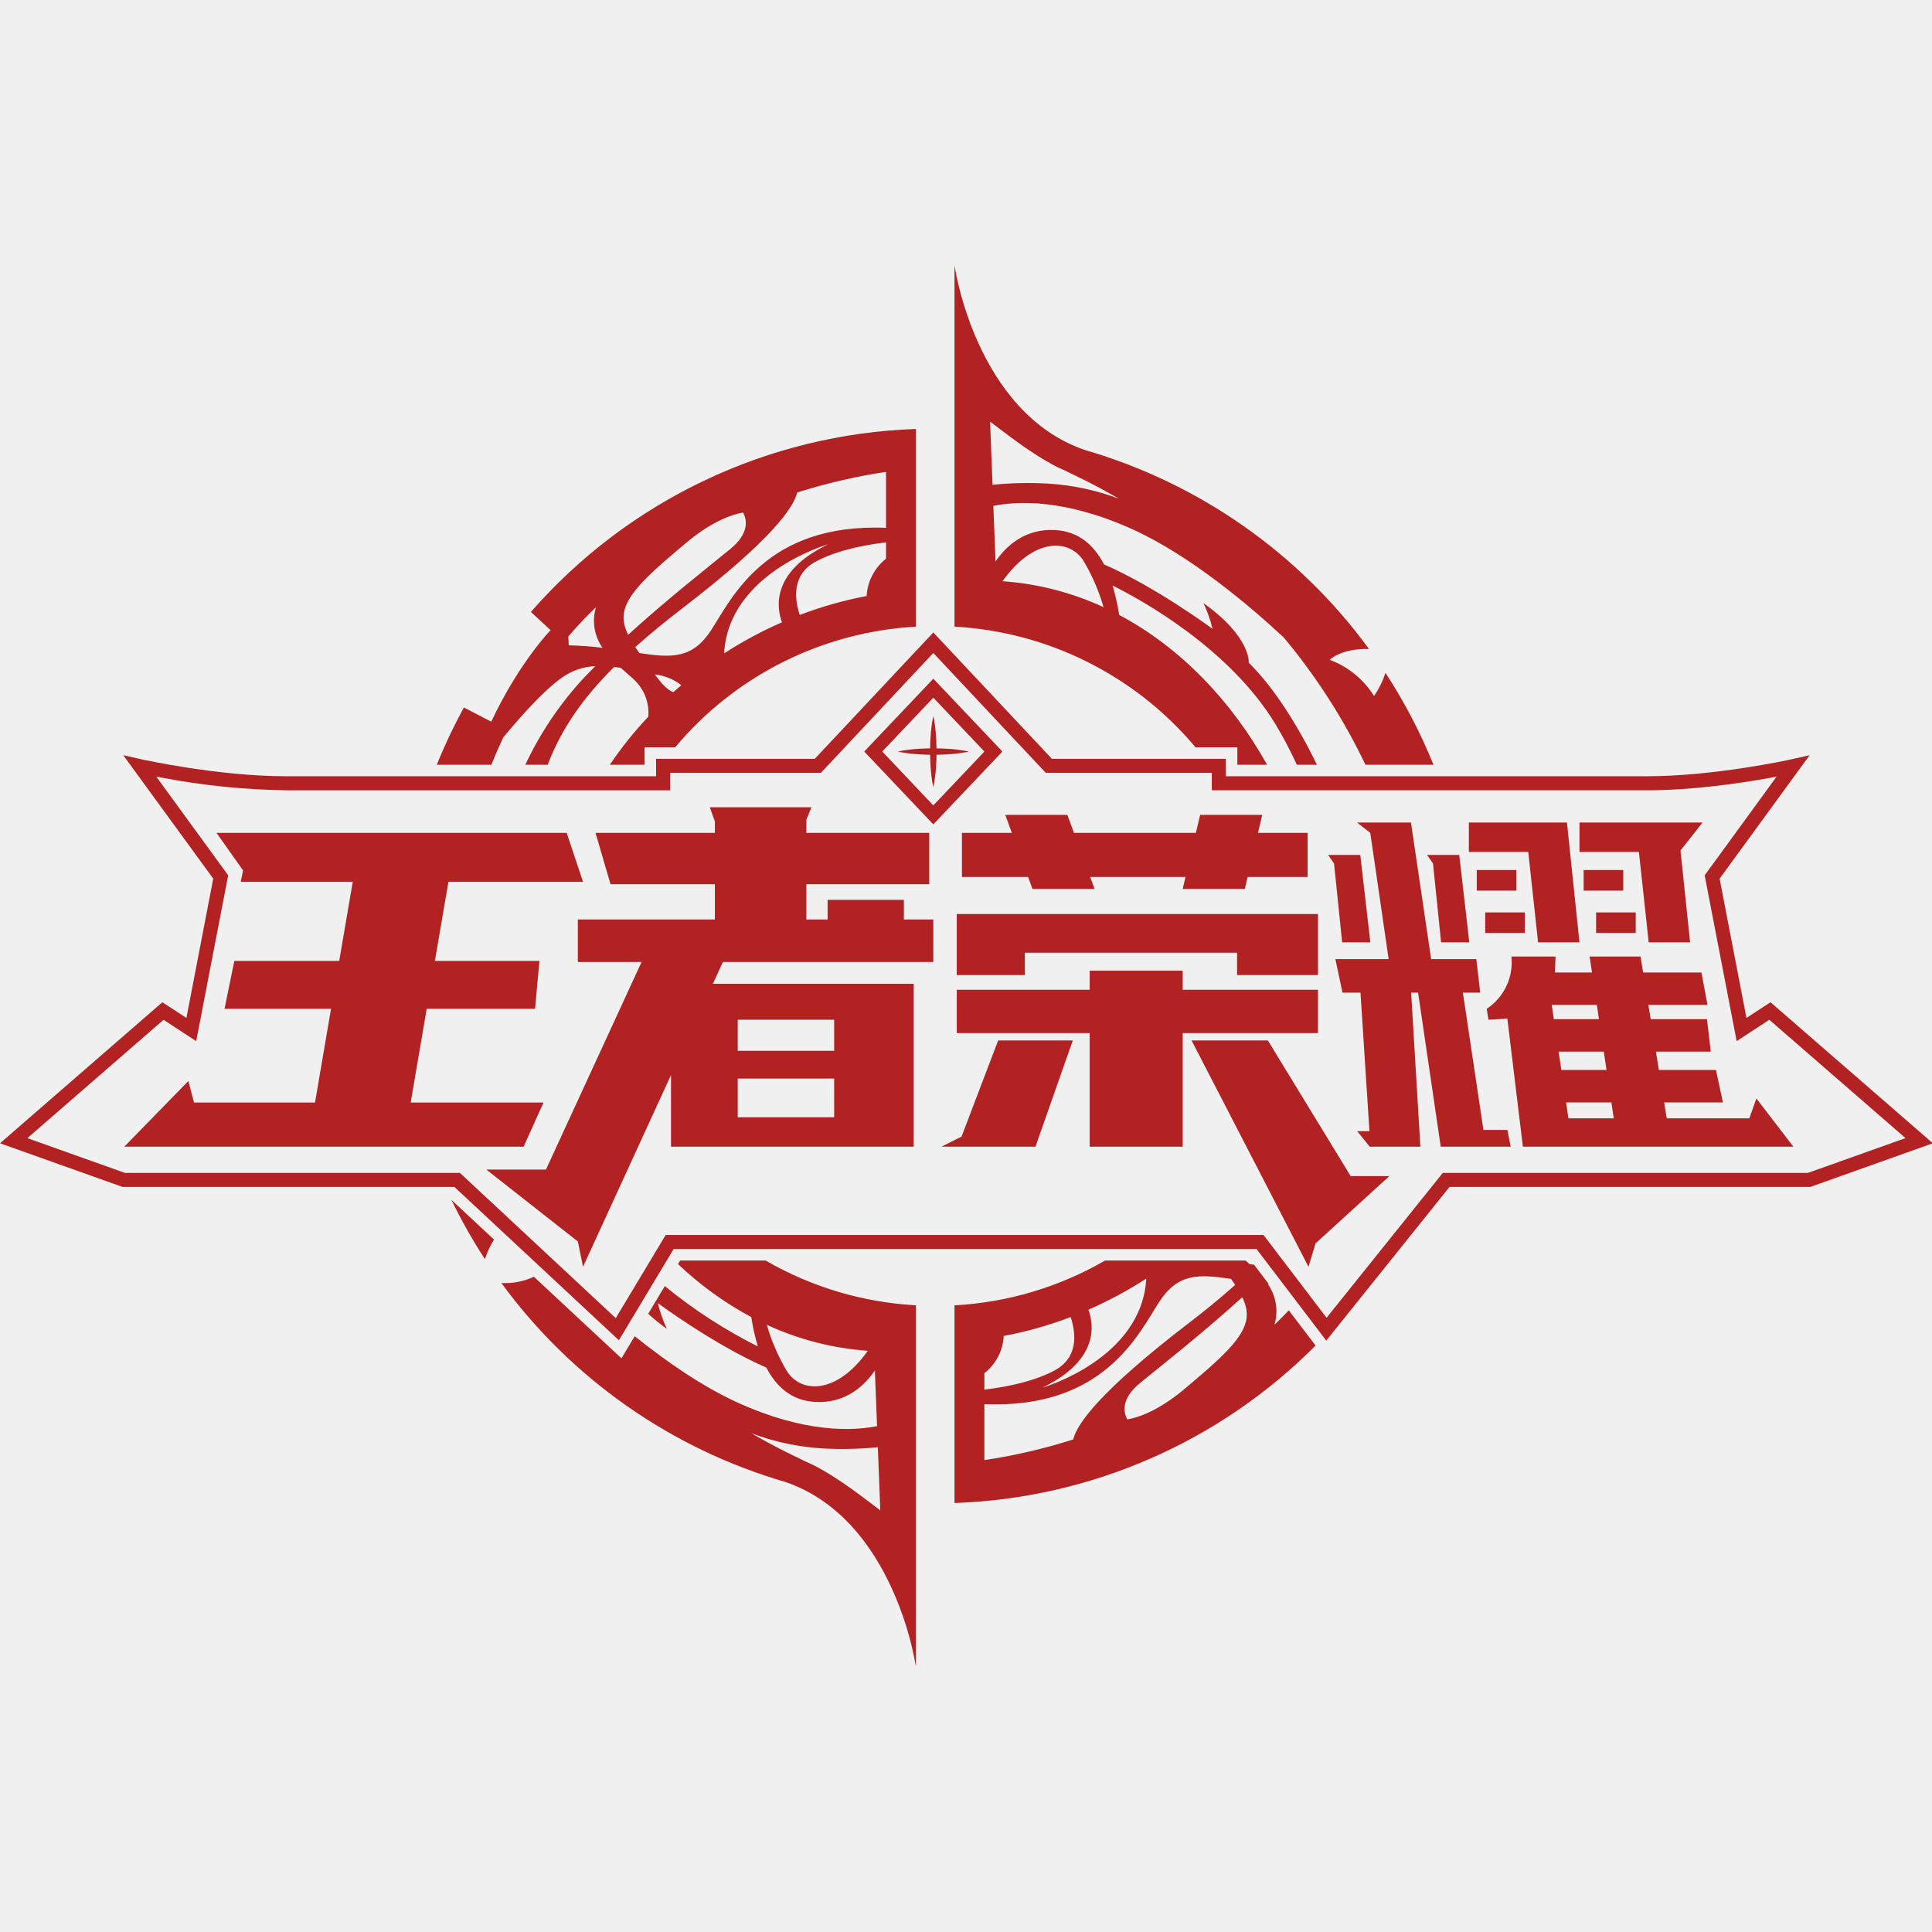
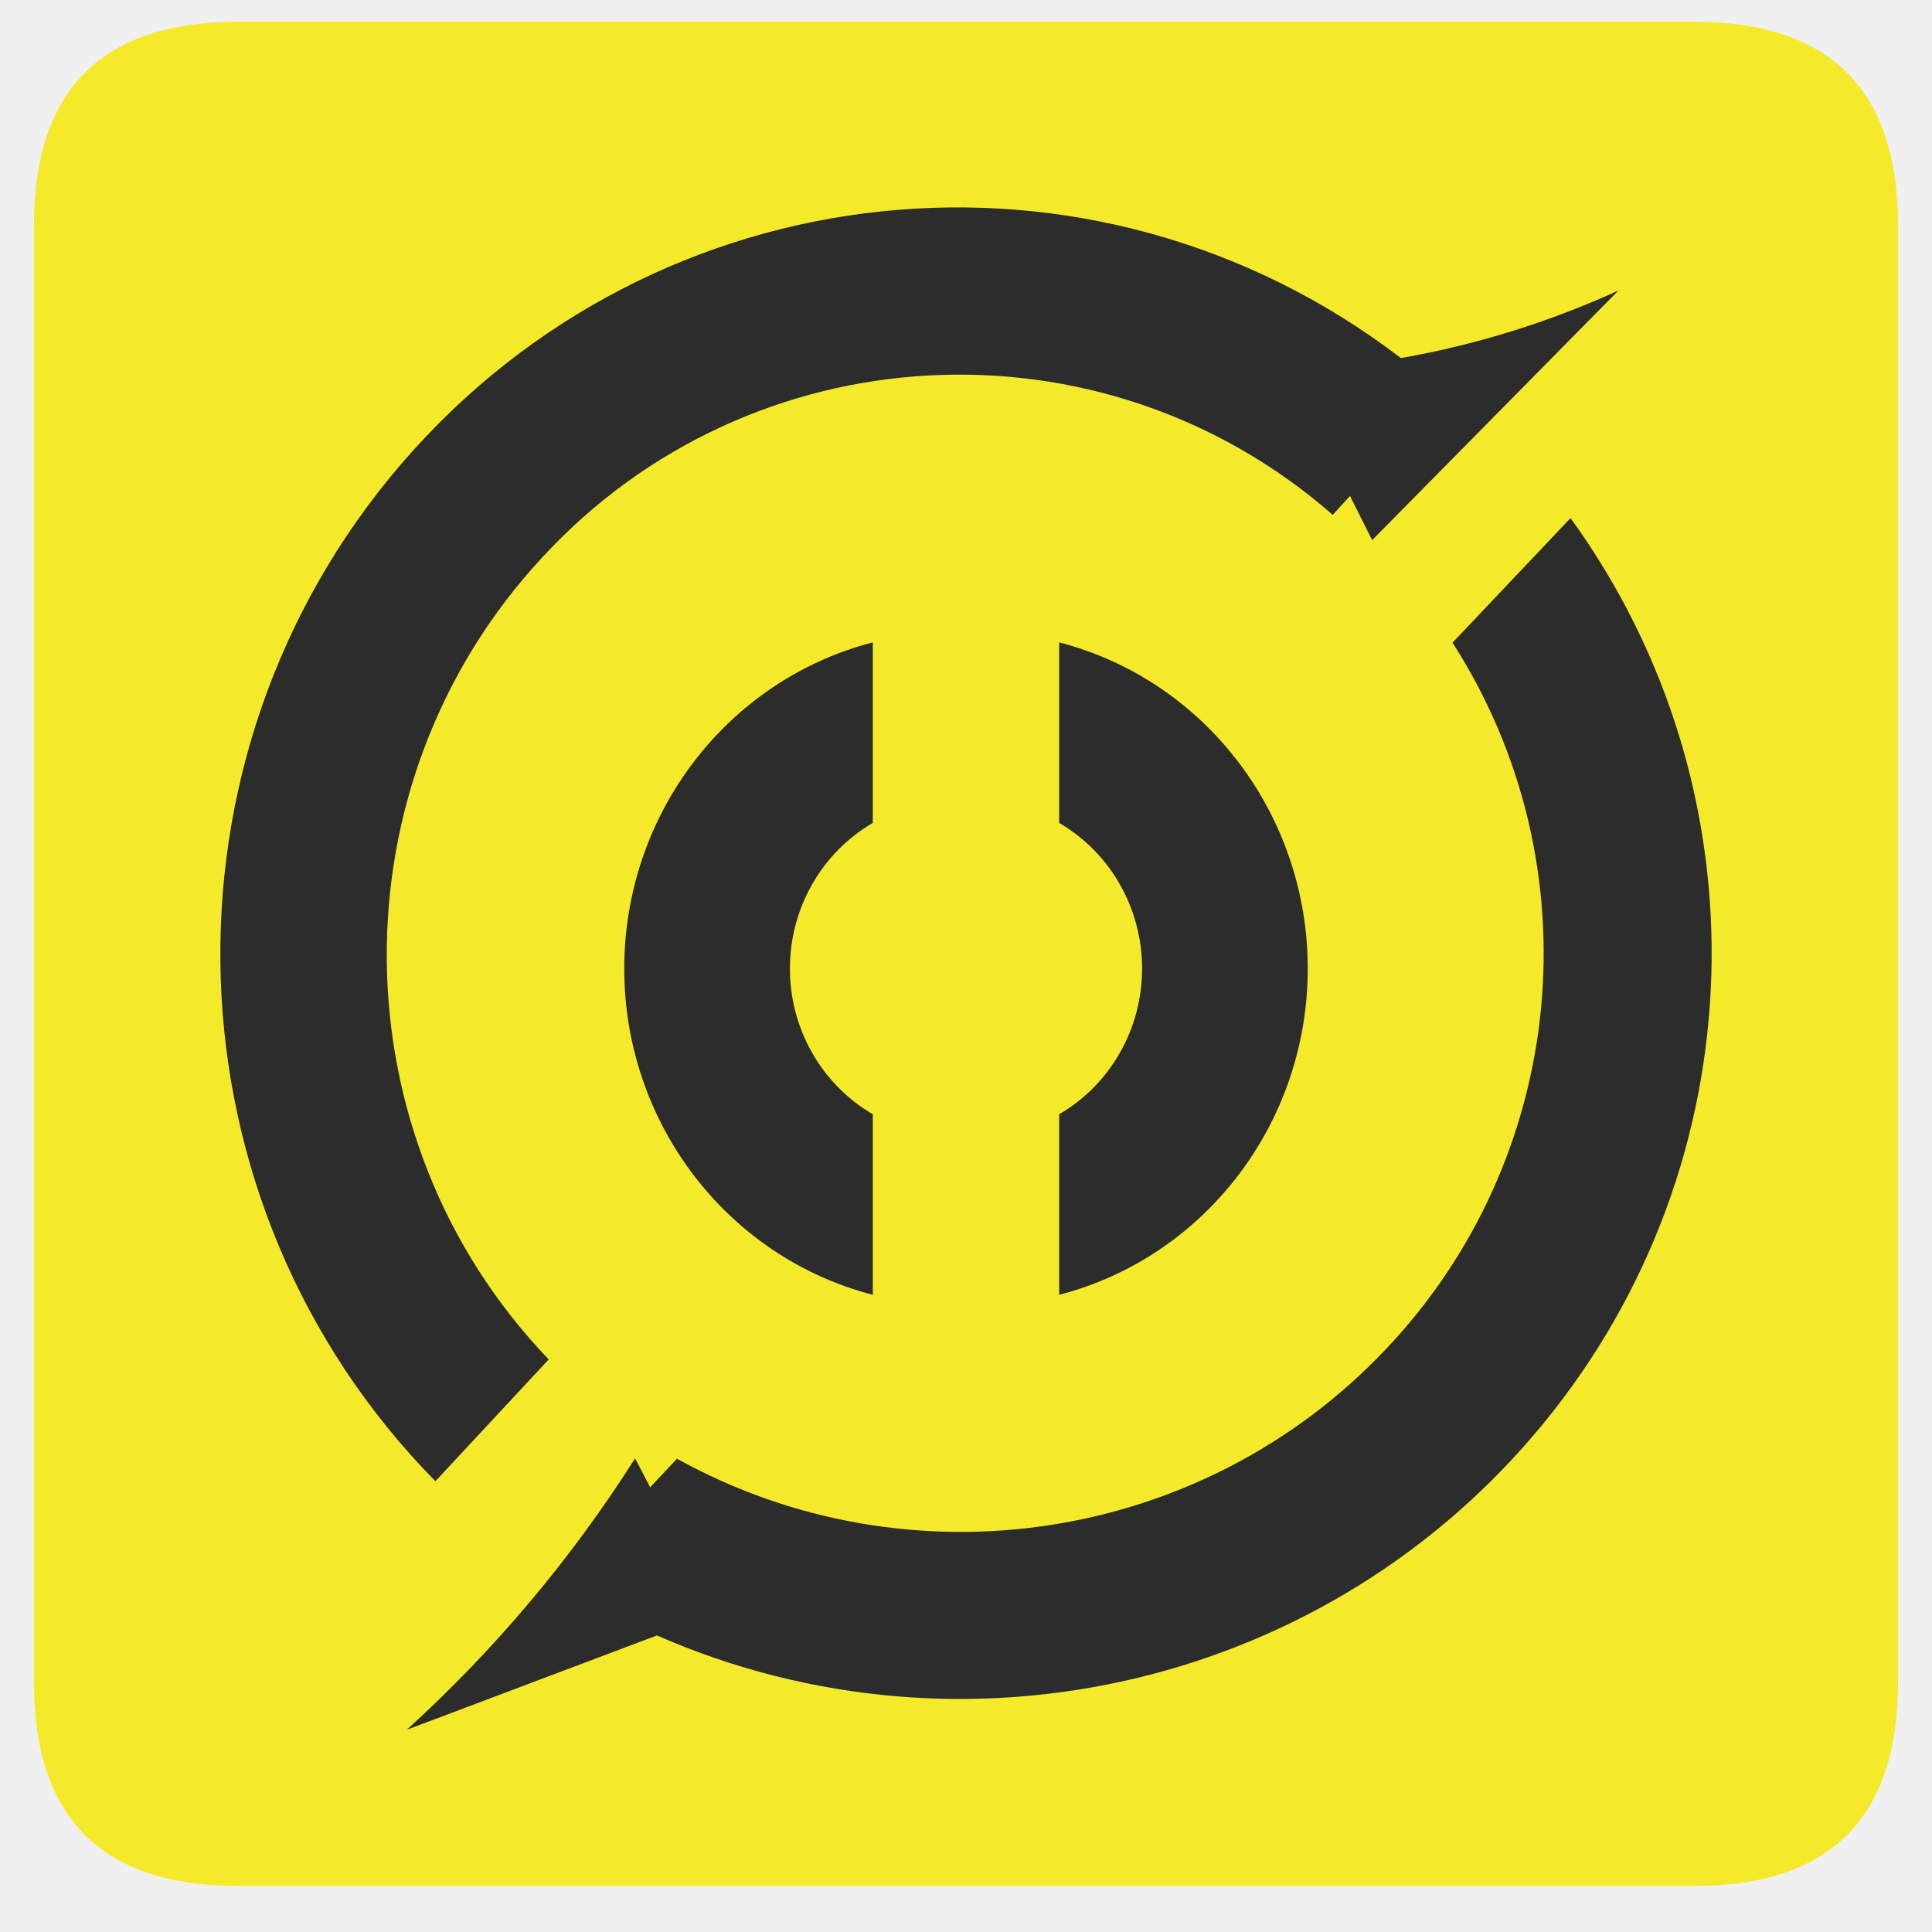
- <svg xmlns="http://www.w3.org/2000/svg" t="1733555466374" class="icon" viewBox="0 0 1412 1024" version="1.1" p-id="3946" width="256" height="256">
-   <path d="M559.574 727.279h-62.498l-1.553 2.58a245.595 245.595 0 0 0 53.515 38.703 163.213 163.213 0 0 0 4.802 21.478 367.943 367.943 0 0 1-67.969-44.102l-12.136 20.235a137.132 137.132 0 0 0 13.642 10.99 100.34 100.34 0 0 1-6.594-18.778s41.378 30.652 79.269 47.088c6.952 13.307 17.894 24.129 35.597 25.133 22.815 1.338 36.648-12.543 43.744-22.983l1.601 40.662c-17.775 3.512-52.225 5.256-101.726-17.13-26.232-11.898-52.822-30.484-75.375-48.593l-9.7 16.174-64.003-59.631a49.215 49.215 0 0 1-23.771 4.563 392.969 392.969 0 0 0 207.585 145.422c40.017 13.713 63.883 47.423 77.716 77.716a233.33 233.33 0 0 1 17.679 57.194v-264.015a246.649 246.649 0 0 1-109.825-32.706z m15.577 80.893a143.678 143.678 0 0 1-14.717-33.925 210.586 210.586 0 0 0 73.822 18.969c-22.672 31.966-48.713 31.249-59.105 14.955z m19.327 68.566l-6.474-2.939-13.904-6.809c-8.529-4.253-16.747-8.768-24.822-13.45a177.251 177.251 0 0 0 51.986 11.037 258.735 258.735 0 0 0 40.303-0.884l1.792 46.133c-11.324-8.338-28.454-22.481-48.88-33.088zM354.395 726.209a66.602 66.602 0 0 1 6.649-14.265l-31.127-29.006a392.732 392.732 0 0 0 24.478 43.271zM388.016 253.219l14.37 13.352s-22.995 23.592-43.359 66.848l-19.963-10.347a388.272 388.272 0 0 0-19.829 41.856h39.921c2.676-6.761 5.567-13.4 8.648-19.97 12.28-14.862 29.003-33.71 42.334-43.314a45.617 45.617 0 0 1 24.942-8.816 411.264 411.264 0 0 0-7.908 8.097 248.701 248.701 0 0 0-43.242 64.003h16.341c9.915-25.847 25.085-48.116 48.57-71.502 1.648 0.189 3.273 0.454 4.898 0.738 3.679 3.299 7.311 6.309 10.321 9.198a33.284 33.284 0 0 1 9.747 26.401 282.296 282.296 0 0 0-28.143 35.165h25.42v-12.755h22.338a247.695 247.695 0 0 1 175.978-88.182V119.503a391.566 391.566 0 0 0-281.383 133.716z m27.665 24.414l-0.334-6.45q5.698-6.689 11.826-13.071a250.708 250.708 0 0 1 8.362-8.266 34.551 34.551 0 0 0 4.802 29.603 245.024 245.024 0 0 0-24.655-1.816z m43.361-7.69c-5.686-11.828-4.348-20.978 6.785-34.309 9.222-11.035 25.921-24.677 37.46-34.424 16.962-13.737 30.914-19.16 39.826-20.594 2.819 5.304 4.659 15.123-9.413 26.662-15.409 12.612-45.488 36.12-74.658 62.665z m32.993 41.926c-4.706-1.911-8.457-6.164-13.474-12.973a39.044 39.044 0 0 1 19.423 7.884c-1.959 1.672-3.966 3.347-5.949 5.089z m79.46-51.076a294.877 294.877 0 0 0-42.262 22.718c3.201-58.004 73.75-79.03 75.948-79.673-42.239 20.307-37.437 46.849-33.686 56.955z m76.044-46.47a37.542 37.542 0 0 0-14.167 27.283 283.753 283.753 0 0 0-48.88 13.833c-3.87-11.776-5.925-29.577 11.874-39.106 18.181-9.774 43.863-13.116 51.174-13.907z m0-22.55c-87.846-3.751-113.05 52.103-127.743 74.703-13.618 20.883-28.454 20.453-52.511 16.819-1.051-1.529-2.102-3.008-3.01-4.372 10.44-9.317 22.17-18.967 35.501-29.17 64.051-49.236 80.201-72.673 82.852-83.808a421.191 421.191 0 0 1 64.911-15.075zM827.722 192.847c41.808 18.969 84.597 54.97 110.422 78.958a442.807 442.807 0 0 1 59.798 93.123h49.716a392.135 392.135 0 0 0-35.071-67.154 67.744 67.744 0 0 1-8.362 16.936 64.371 64.371 0 0 0-32.372-26.444s7.717-8.362 28.693-7.958a392.976 392.976 0 0 0-207.585-145.396c-40.017-13.716-63.859-47.423-77.716-77.718A233.862 233.862 0 0 1 697.59 0v263.969a247.769 247.769 0 0 1 176.169 88.204h30.556v12.755h21.74c-25.897-46.465-63.119-85.621-108.105-109.512a160.494 160.494 0 0 0-4.826-21.48c21.573 10.751 85.48 46.016 119.047 101.32a295.443 295.443 0 0 1 15.624 29.672h14.693c-14.764-30.219-31.846-56.809-49.836-74.584 0 0 1.744-18.802-33.065-43.505a101.482 101.482 0 0 1 6.618 18.778s-41.402-30.678-79.293-47.088c-6.952-13.309-17.87-24.129-35.597-25.133-22.815-1.338-36.624 12.516-43.72 22.959l-1.601-40.638c17.751-3.514 52.225-5.256 101.726 17.13z m-35.884 22.98a144.12 144.12 0 0 1 14.693 33.925 210.586 210.586 0 0 0-73.822-18.967c22.696-31.966 48.713-31.249 59.129-14.958z m-66.44-55.519l-1.792-46.135c11.324 8.316 28.454 22.483 48.88 33.091l6.474 2.939 13.904 6.809c8.529 4.25 16.771 8.768 24.822 13.45a176.355 176.355 0 0 0-51.962-11.04 255.868 255.868 0 0 0-40.327 0.886zM941.895 763.641c-0.717 0.741-1.386 1.505-2.102 2.246-2.676 2.795-5.495 5.543-8.338 8.266a34.677 34.677 0 0 0-4.802-29.624 6.928 6.928 0 0 1 0.741 0.096l-10.87-14.287c-1.099-0.167-2.198-0.311-3.297-0.502-0.956-0.884-1.935-1.72-2.891-2.556h-102.729a246.46 246.46 0 0 1-110.016 32.73v144.466a391.101 391.101 0 0 0 263.895-115.081z m-146.425-0.43a297.677 297.677 0 0 0 42.286-22.744c-3.225 58.03-73.75 79.054-75.948 79.699 42.215-20.307 37.413-46.849 33.662-56.955z m-76.044 46.443a37.269 37.269 0 0 0 14.167-27.259 282.733 282.733 0 0 0 48.88-13.833c3.894 11.778 5.925 29.577-11.85 39.085-18.181 9.795-43.887 13.116-51.197 13.928z m64.935 48.378a418.713 418.713 0 0 1-64.935 15.075v-40.901c87.87 3.775 113.05-52.081 127.767-74.682 13.618-20.88 28.454-20.474 52.511-16.843 1.027 1.553 2.078 3.01 3.01 4.396-10.44 9.317-22.194 18.969-35.525 29.146-64.027 49.262-80.201 72.699-82.829 83.808z m116.801-69.665c-9.222 11.014-25.945 24.679-37.484 34.426-16.938 13.713-30.914 19.16-39.802 20.57-2.843-5.304-4.683-15.123 9.389-26.638 15.433-12.614 45.512-36.146 74.658-62.665 5.686 11.826 4.348 20.976-6.761 34.307z" fill="#B22222" p-id="3947" />
-   <path d="M918.363 718.867H492.32l-40.01 66.655-120.21-112.047H89.547L0.01 641.553l118.657-103.073 17.567 11.467 19.612-101.791-65.78-90.232 13.336 3.013c2.322 0.514 56.561 12.378 105.685 12.378h270.408v-12.731h115.984l86.632-92.354 86.653 92.354h127.143v12.734h307.615c49.145 0 103.384-11.864 105.668-12.371l13.379-3.02-65.78 90.232 19.612 101.791 17.564-11.467 118.657 103.073-89.551 31.92H1059.37l-90.067 112.31z m-468.332 50.483l36.464-60.747h436.959l46.071 60.491 84.921-105.883h266.858l71.335-25.415-99.538-86.484-23.86 15.598-23.389-121.183 52.543-72.092-4.991 0.901c-22.815 4.128-56.926 9.047-89.874 9.047H885.633v-12.729h-121.321l-82.203-87.611-82.184 87.611h-110.159v12.734H209.076a527.504 527.504 0 0 1-89.848-9.047l-4.991-0.903 52.54 72.095-23.389 121.183-23.86-15.598-99.514 86.484 71.311 25.415h244.823z" fill="#B22222" p-id="3948" />
-   <path d="M682.109 302.025l-50.481 53.231 50.481 53.252 50.505-53.252z m-37.317 53.231l37.317-39.35 37.341 39.35-37.341 39.372z" fill="#B22222" p-id="3949" />
-   <path d="M680.759 337.409a119.728 119.728 0 0 0-0.733 8.323c-0.141 2.305-0.215 4.737-0.258 7.189a163.514 163.514 0 0 0-7.184 0.253 122.786 122.786 0 0 0-8.326 0.731 74.14 74.14 0 0 0-8.123 1.364 72.646 72.646 0 0 0 8.123 1.369c2.437 0.308 5.277 0.561 8.326 0.731 2.305 0.136 4.735 0.215 7.184 0.253 0.038 2.449 0.108 4.883 0.239 7.191 0.167 3.041 0.425 5.887 0.733 8.321a72.281 72.281 0 0 0 1.371 8.123 72.197 72.197 0 0 0 1.371-8.123c0.308-2.434 0.564-5.28 0.733-8.321 0.139-2.305 0.213-4.74 0.251-7.189a175.894 175.894 0 0 0 7.186-0.239 117.081 117.081 0 0 0 8.323-0.731 71.966 71.966 0 0 0 8.123-1.374 73.733 73.733 0 0 0-8.123-1.371 112.233 112.233 0 0 0-8.323-0.717 144.454 144.454 0 0 0-7.191-0.239 189.935 189.935 0 0 0-0.239-7.186 122.74 122.74 0 0 0-0.733-8.323 73.182 73.182 0 0 0-1.367-8.123 72.589 72.589 0 0 0-1.364 8.087zM391.058 543.307l3.182-35.043h-76.39l9.893-57.834h98.353l-11.945-35.736H158.222l19.411 27.445-1.694 8.29h81.875l-9.893 57.834H171.262l-7.167 35.043h77.835l-11.706 68.487H141.8l-4.131-15.741-46.837 47.994h291.862l14.535-32.252h-97.082l11.706-68.487z" fill="#B22222" p-id="3950" />
-   <path d="M682.109 509.06v-31.058h-21.502v-14.334h-55.737v14.334h-15.529v-25.752h89.781V414.693h-89.781v-9.556l3.725-9.15h-74.3l3.691 10.345v8.362h-87.224l8.983 30.75 1.983 6.809h76.259v25.752h-100.149v31.058h46.587l-27.307 59.275-42.573 92.433h-43.6l66.894 52.559 3.799 18.515 43.194-94.153 21.095-45.965v52.32h177.387V524.995h-146.76l7.311-15.935z m-142.937 42.217h70.477v22.696h-70.477z m0 43.003h70.477v28.263h-70.477zM754.591 455.708h45.392l-3.22-8.758h69.665l-2.062 8.758h45.392l2.062-8.758h43.849v-32.252h-36.261l3.089-13.14h-45.392l-3.089 13.14h-89.112l-4.828-13.14h-45.392l4.828 13.14H703.028v32.252h48.34zM749.015 502.294h155.088v16.327h59.134v-44.599h-263.991v44.597h49.769z" fill="#B22222" p-id="3951" />
-   <path d="M963.237 529.37h-98.866v-13.938h-67.966v13.938h-97.153v31.655h97.153v83.02h67.966v-83.02h98.871z" fill="#B22222" p-id="3952" />
-   <path d="M702.732 636.688l-14.638 7.358h68.685l27.278-77.644h-54.552zM987.127 665.548l-60.524-99.146h-55.746l85.449 165.44 5.179-17.12 53.907-49.174zM1001.517 494.728l-7.358-63.907h-23.475l4.3 6.271 5.93 57.636zM1053.233 494.728h20.606l-7.354-63.907h-23.47l4.288 6.271z" fill="#B22222" p-id="3953" />
-   <path d="M1069.148 531.46h12.65l-2.819-24.488h-33.022l-14.764-99.843h-39.419l9.688 7.566 13.419 92.277h-38.925l5.208 24.488h13.14l6.551 101.239h-8.959l9.155 11.348h37.03l-6.747-112.587h5.077l16.547 112.587h51.126l-2.403-12.244h-17.517zM1124.101 494.728h30.26l-9.16-87.6h-71.696v21.502h43.423zM1204.952 494.728h30.26l-7.017-67.149 16.155-20.45h-89.986v21.502h43.423z" fill="#B22222" p-id="3954" />
-   <path d="M1079.302 441.87h28.967v15.03h-28.967zM1085.451 472.828h28.967v15.032h-28.967zM1157.393 441.87h28.967v15.03h-28.967zM1166.502 472.828h28.967v15.032h-28.967zM1283.65 608.806l-5.163 14.525h-60.348l-1.887-11.635h42.931l-5.065-23.699h-41.713l-2.174-13.427h40.088l-2.771-23.699h-41.14l-1.696-10.443h43.218l-4.444-23.699h-42.621l-1.887-11.656h-37.222l1.744 11.656h-27.044l0.406-11.656h-32.252a40.614 40.614 0 0 1-18.061 38.225l1.314 7.979 13.785-0.812 11.348 93.579h197.694z m-149.555-68.377h32.945l1.553 10.443h-32.969z m5.017 34.142h33.017l2.007 13.427h-33.041z m7.167 48.761l-1.696-11.635h33.088l1.744 11.635z" fill="#B22222" p-id="3955" />
+ <svg xmlns="http://www.w3.org/2000/svg" t="1734526037646" class="icon" viewBox="0 0 1024 1024" version="1.1" p-id="7710" width="256" height="256">
+   <path d="M182.857 204.19m85.333 0l487.619 0q85.333 0 85.333 85.333l0 487.619q0 85.333-85.333 85.333l-487.619 0q-85.333 0-85.333-85.333l0-487.619q0-85.333 85.333-85.333Z" fill="#ffffff" p-id="7711" />
+   <path d="M17.985 11.552m108.066 0l771.899 0q108.066 0 108.066 108.066l0 771.899q0 108.066-108.066 108.066l-771.899 0q-108.066 0-108.066-108.066l0-771.899q0-108.066 108.066-108.066Z" fill="#f4ea2a" p-id="7712" />
+   <path d="M715.534 262.857l-9.156 10.012a300.691 300.691 0 0 0-418.941 22.527c-111.236 119.815-109.737 307.129 3.392 425.133L230.774 785.081c-144.779-147.134-152.618-382.681-17.949-539.349 134.701-156.669 366.016-181.106 529.683-55.939A476.988 476.988 0 0 0 857.811 153.976l-130.535 132.297-11.758-23.416zM336.641 773.027l7.97 15.282 14.195-15.15c123.57 68.339 278.114 44.659 375.172-57.47a304.923 304.923 0 0 0 35.898-375.073L832.418 274.598a392.923 392.923 0 0 1-14.228 479.672c-113.179 138.407-305.697 184.515-470.006 112.553L215.591 916.818a703.692 703.692 0 0 0 121.067-143.923v0.132zM561.402 686.278v-95.707c27.171-15.808 43.934-45.285 43.934-77.198 0-31.913-16.764-61.373-43.934-77.198V340.467c77.495 20.123 131.737 91.31 131.737 172.905s-54.243 152.782-131.737 172.905z m-98.803-250.103c-27.171 15.808-43.934 45.285-43.934 77.198 0 31.913 16.764 61.373 43.934 77.198V686.278c-77.495-20.123-131.737-91.31-131.737-172.905s54.243-152.782 131.737-172.905v95.707z" fill="#2c2c2c" p-id="7713" />
</svg>
